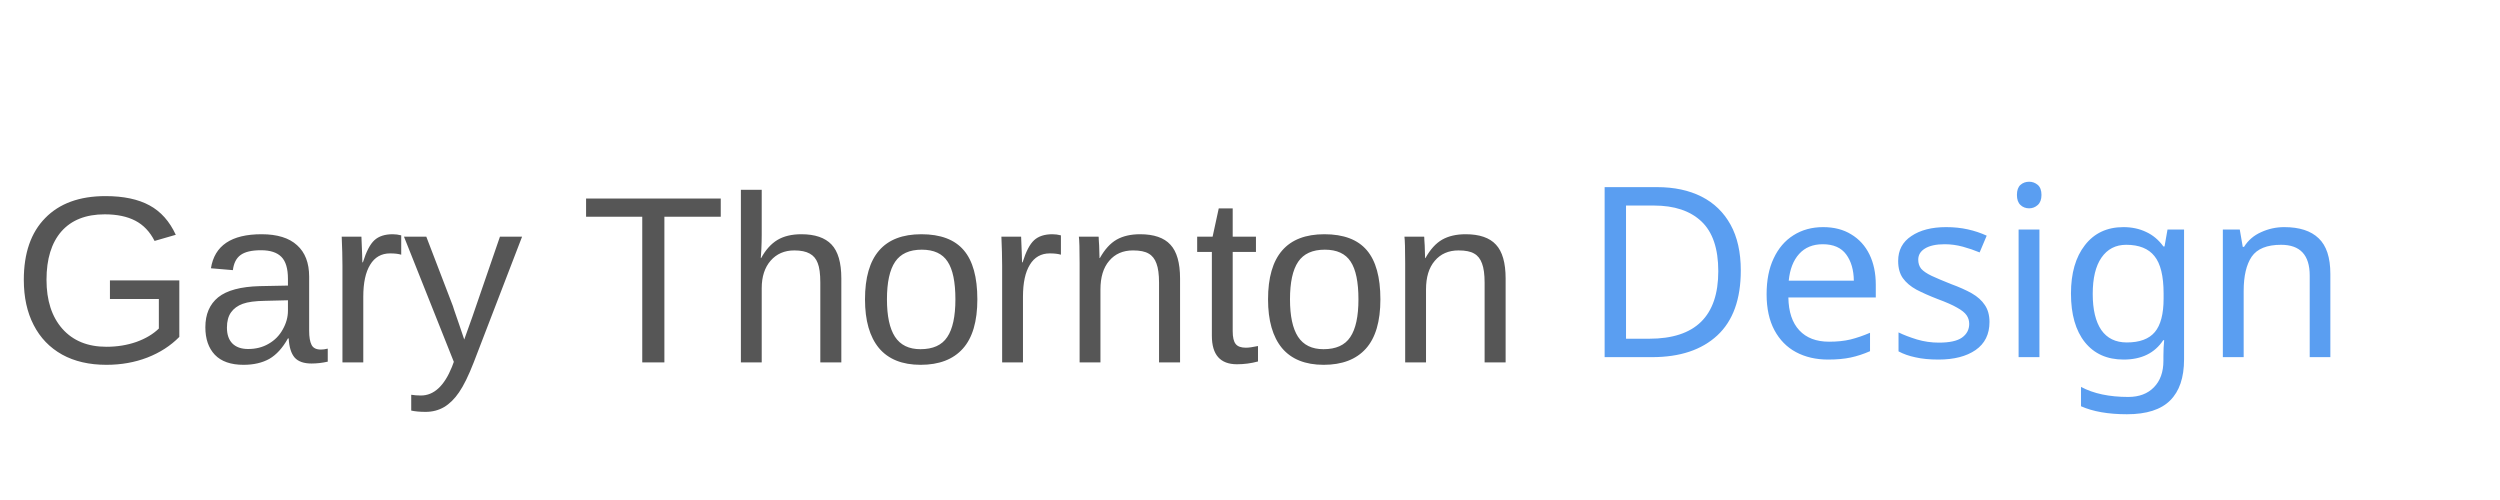
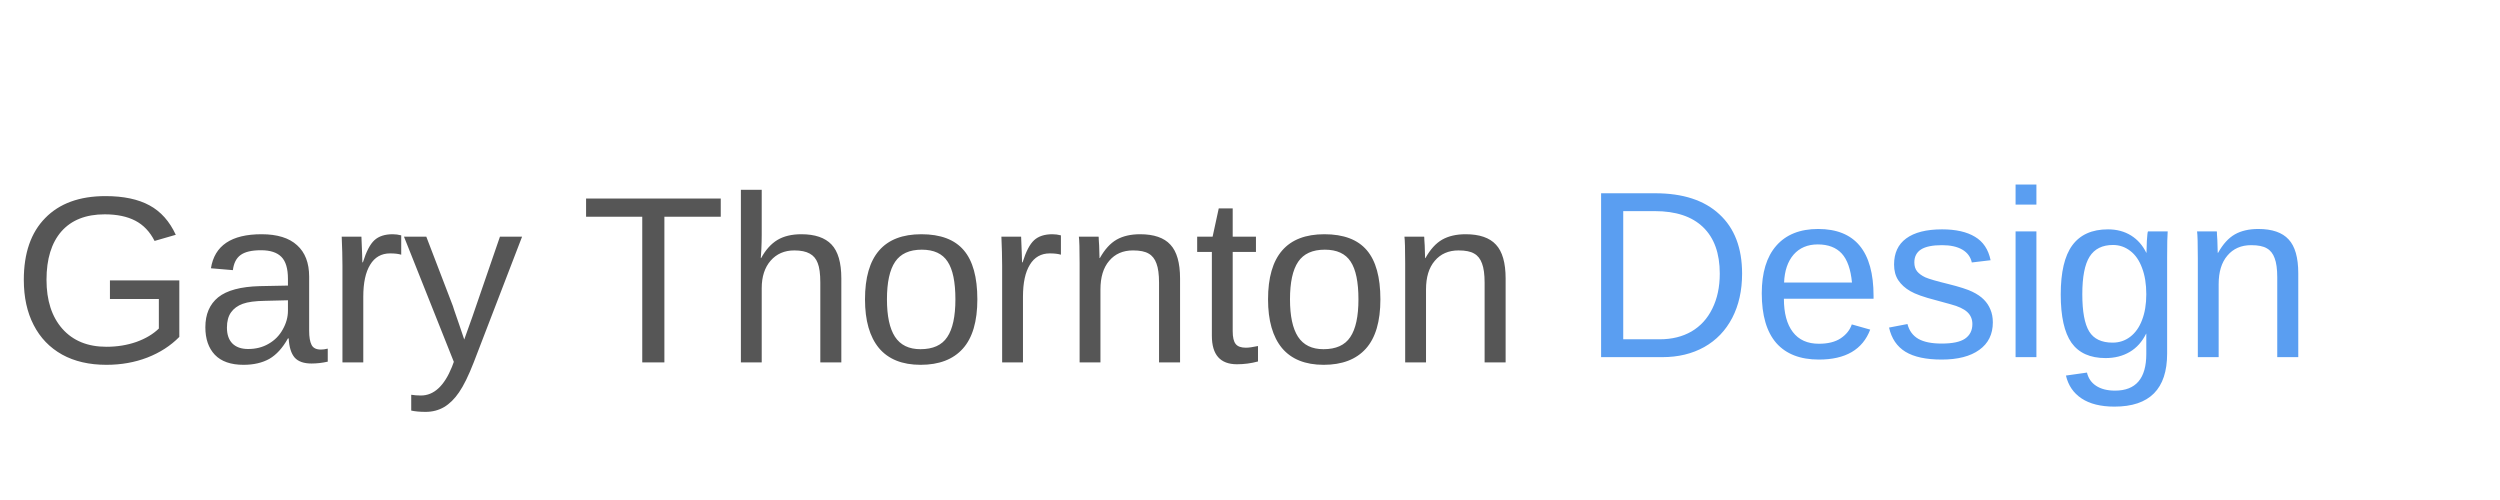
<svg xmlns="http://www.w3.org/2000/svg" width="210px" height="42px" viewBox="0 0 210 42" version="1.1">
  <g id="Artboard" stroke="none" stroke-width="1" fill="none" fill-rule="evenodd" font-family="Arial" font-size="20" font-weight="normal" letter-spacing="-0.152" line-spacing="18">
    <text id="Gary-Thornton-Design">
      <tspan x="1" y="30.44" fill="#565656">Gary Thornton</tspan>
-       <tspan x="127.385" y="30" font-family="IBMPlexSans-SemiBold, IBM Plex Sans" font-weight="500" fill="#757575"> </tspan>
-       <tspan x="132.853" y="30" font-family="IBMPlexSans-Light, IBM Plex Sans" font-weight="300" fill="#5A9EF1">Design</tspan>
+       <tspan x="127.385" y="30" font-family="Arial" font-weight="500" fill="#757575"> </tspan>
+       <tspan x="132.853" y="30" font-family="Arial" font-weight="300" fill="#5A9EF1">Design</tspan>
    </text>
  </g>
</svg>
